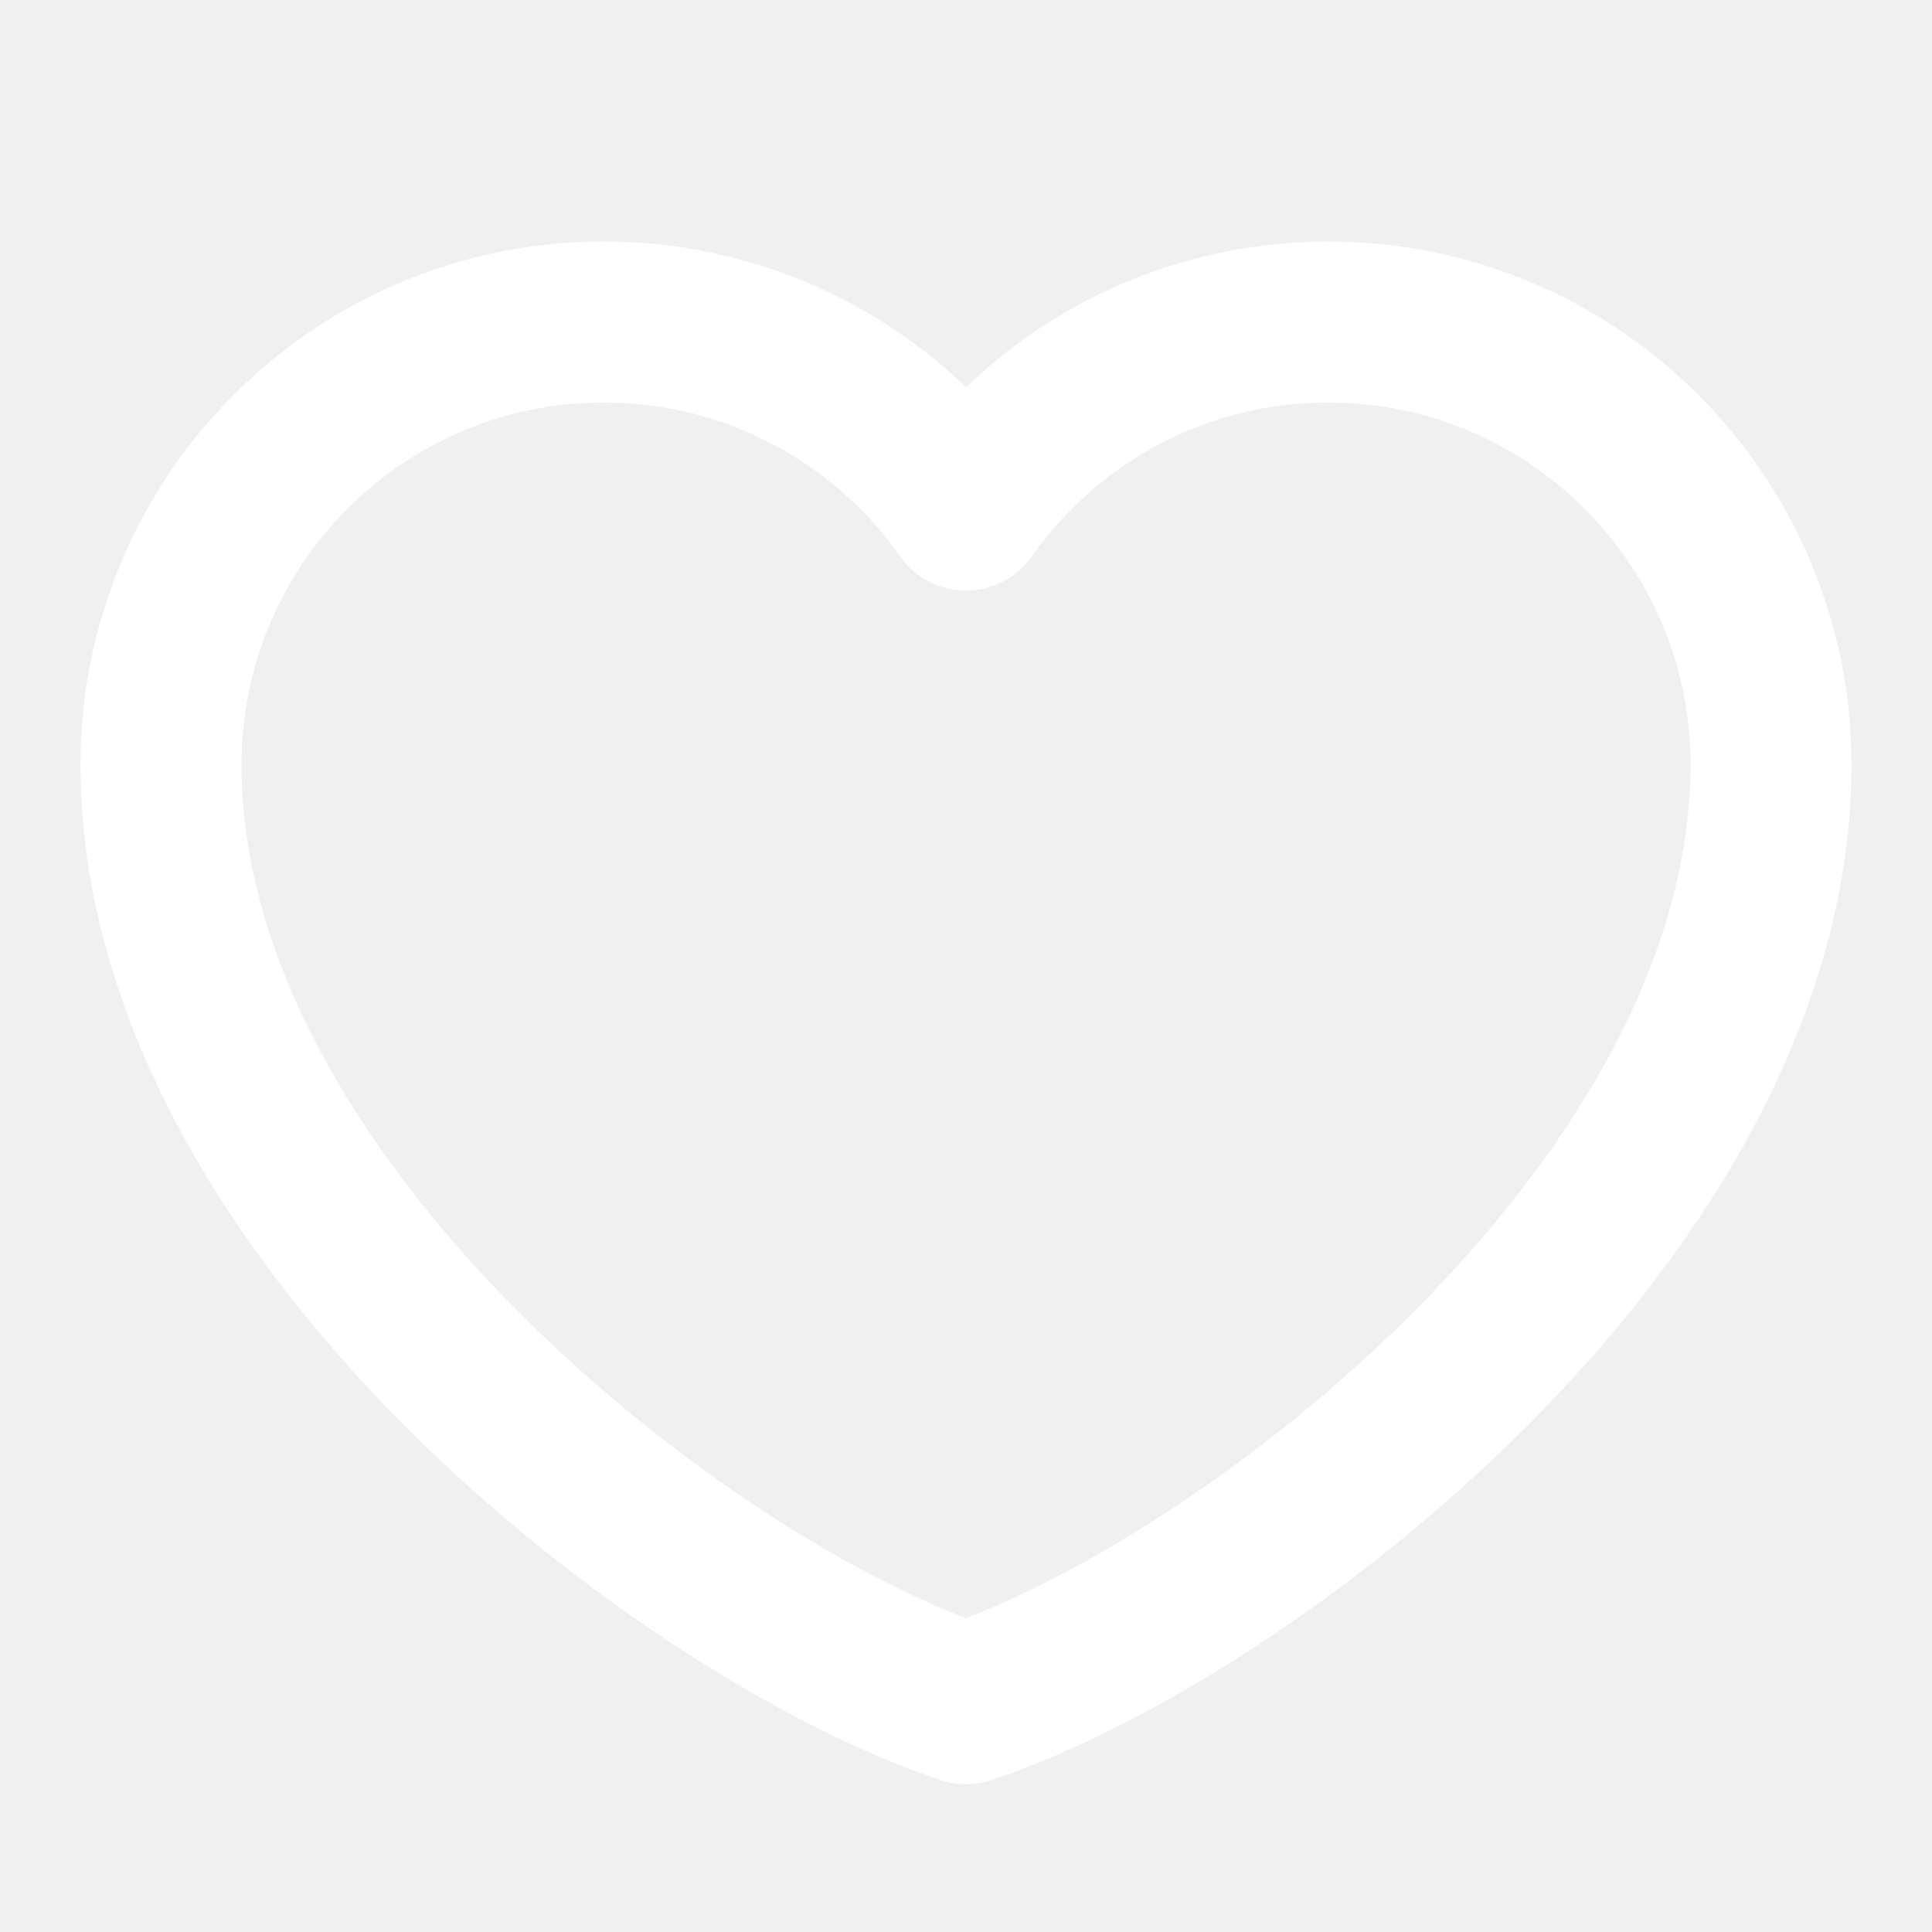
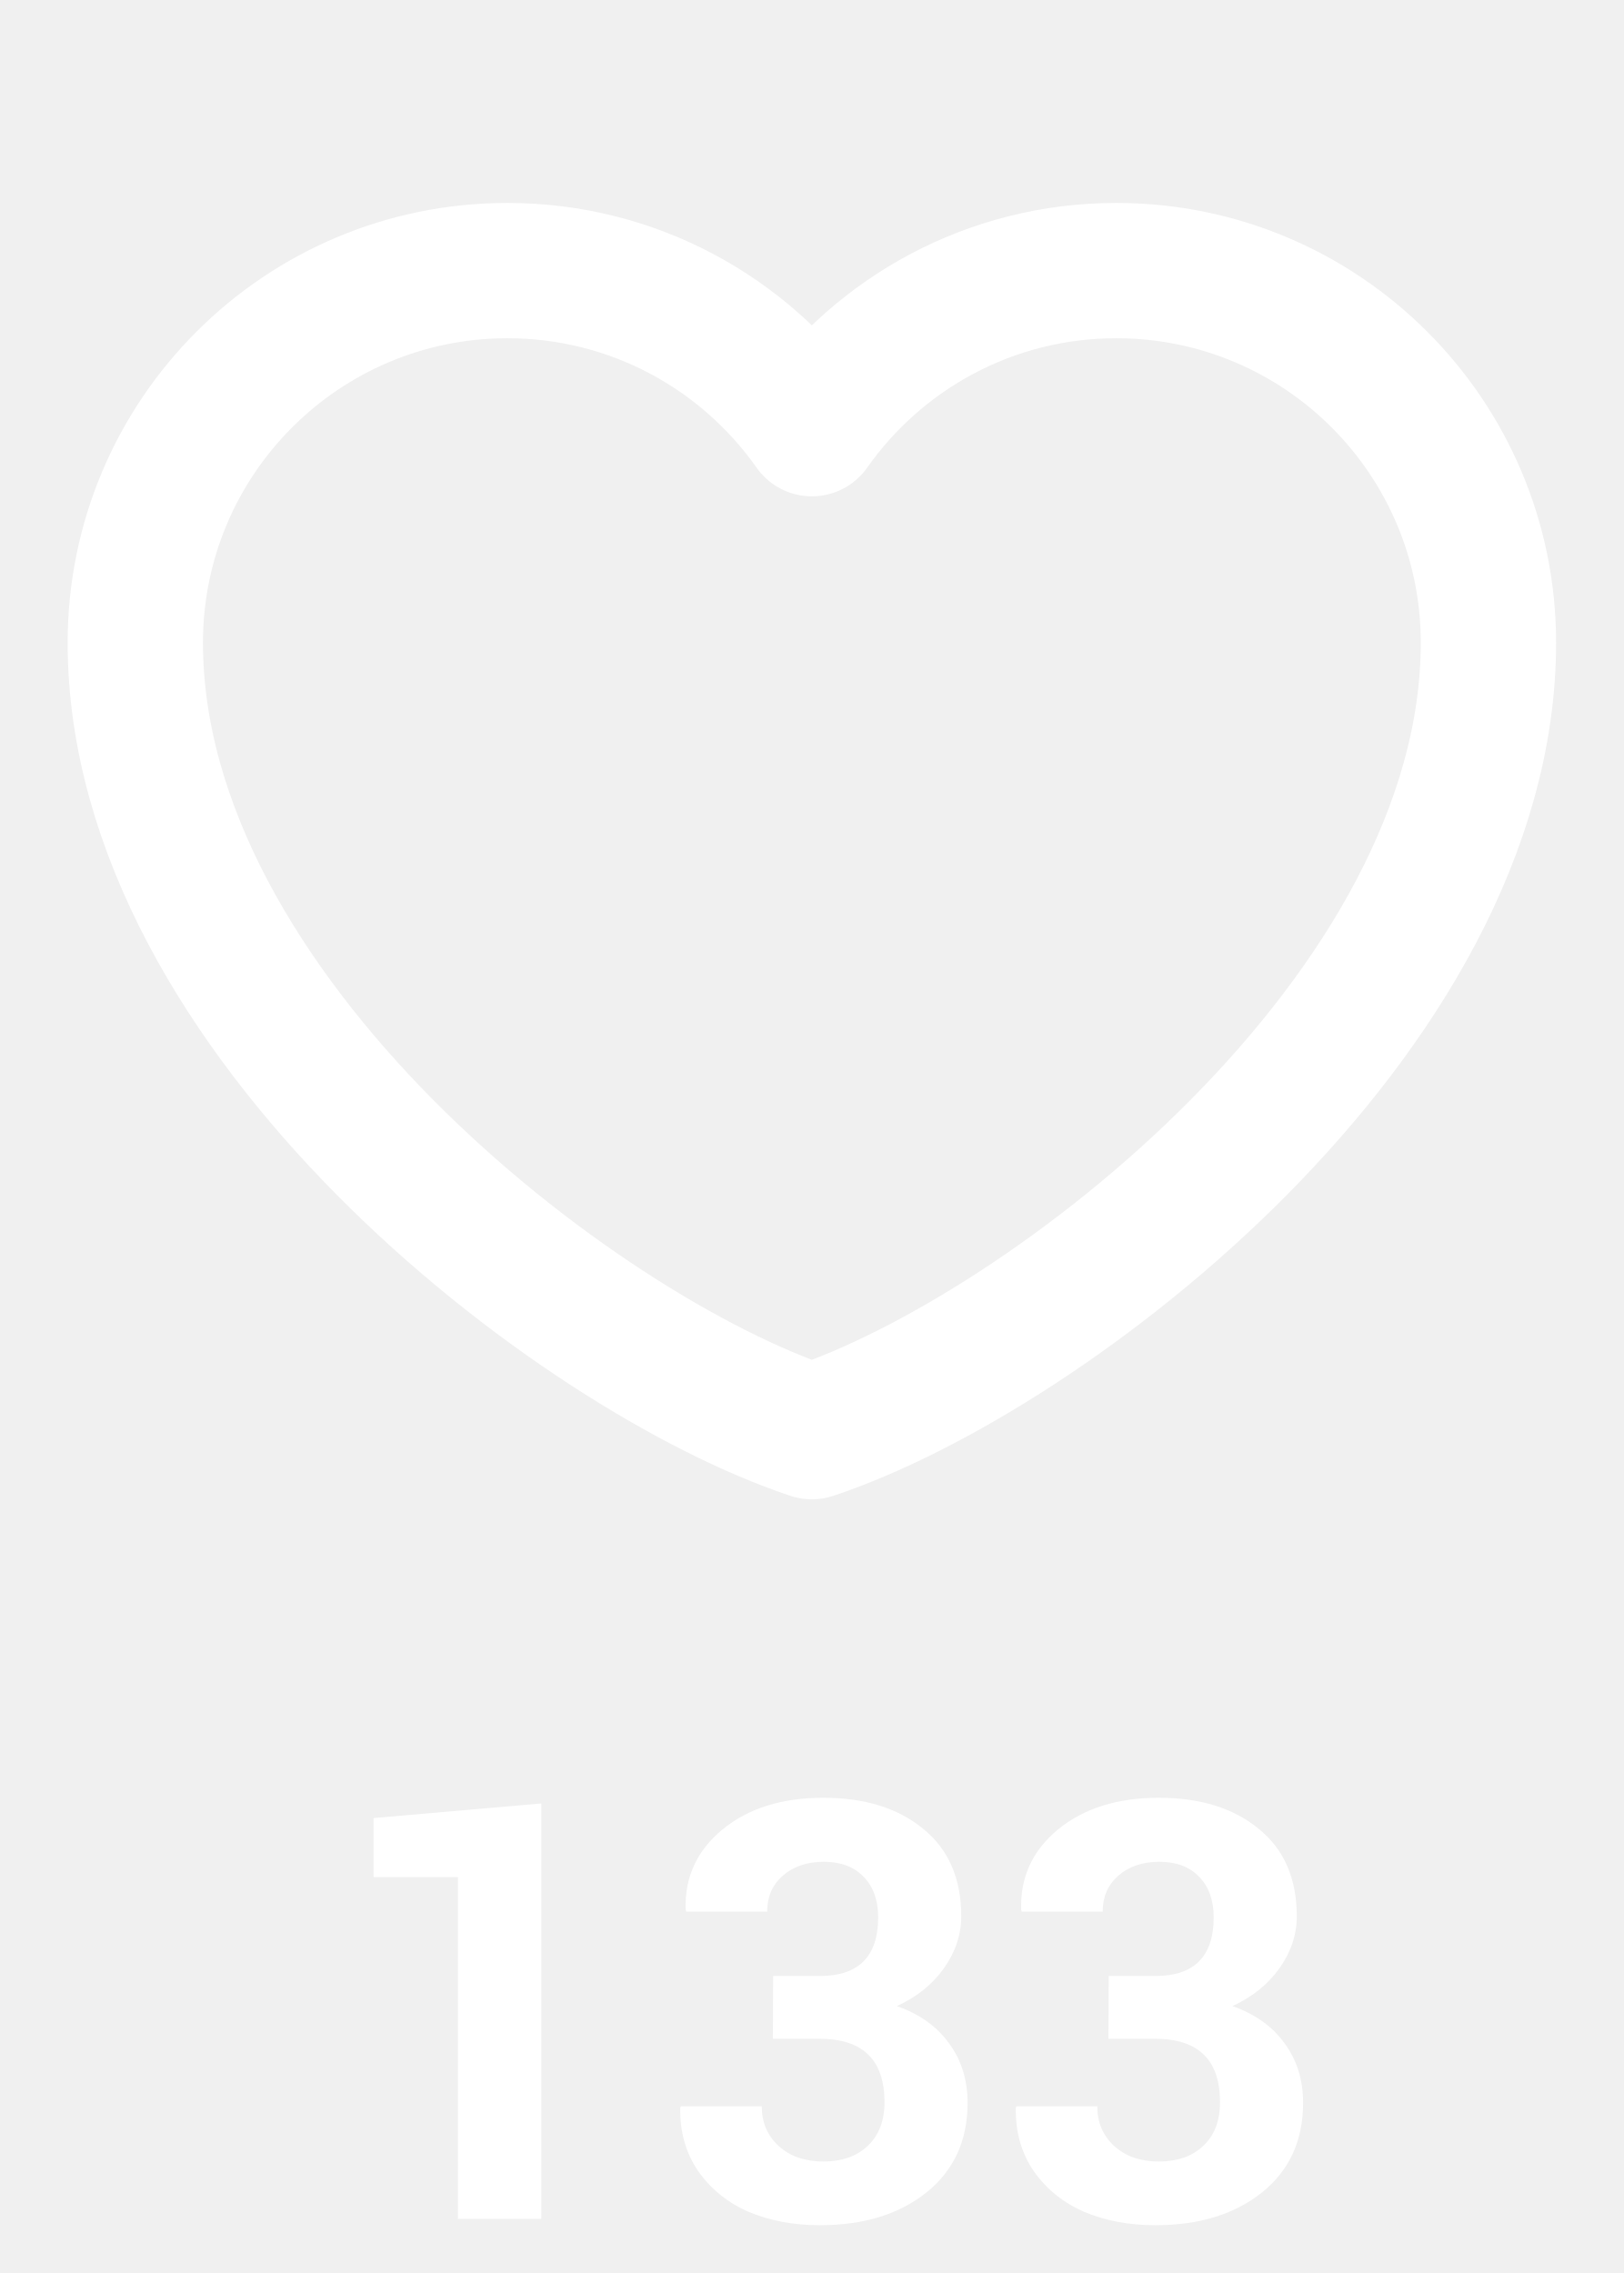
- <svg xmlns="http://www.w3.org/2000/svg" width="30" height="30" viewBox="0 0 30 30" fill="none">
+ <svg xmlns="http://www.w3.org/2000/svg" width="30" height="42" viewBox="0 0 30 42" fill="none">
+   <path d="M10.002 41H8.461V34.684H6.902V33.594L10.002 33.324V41ZM15.146 36.512C15.865 36.512 16.225 36.15 16.225 35.428C16.225 35.111 16.135 34.861 15.955 34.678C15.779 34.494 15.535 34.402 15.223 34.402C14.91 34.402 14.656 34.488 14.461 34.66C14.27 34.828 14.174 35.049 14.174 35.322H12.68L12.668 35.287C12.648 34.69 12.875 34.195 13.348 33.805C13.824 33.414 14.445 33.219 15.211 33.219C15.977 33.219 16.592 33.41 17.057 33.793C17.525 34.172 17.76 34.711 17.76 35.41C17.76 35.75 17.652 36.07 17.438 36.371C17.227 36.668 16.938 36.9 16.57 37.068C16.992 37.217 17.314 37.447 17.537 37.76C17.764 38.068 17.877 38.434 17.877 38.855C17.877 39.551 17.625 40.102 17.121 40.508C16.617 40.914 15.959 41.117 15.146 41.117C14.662 41.117 14.225 41.035 13.834 40.871C13.447 40.703 13.137 40.453 12.902 40.121C12.672 39.785 12.56 39.395 12.568 38.949L12.58 38.92H14.074C14.074 39.217 14.178 39.461 14.385 39.652C14.596 39.844 14.871 39.94 15.211 39.94C15.555 39.94 15.828 39.844 16.031 39.652C16.238 39.457 16.342 39.188 16.342 38.844C16.342 38.062 15.941 37.672 15.141 37.672H14.279L14.285 36.512H15.146ZM21.346 36.512C22.064 36.512 22.424 36.15 22.424 35.428C22.424 35.111 22.334 34.861 22.154 34.678C21.979 34.494 21.734 34.402 21.422 34.402C21.109 34.402 20.855 34.488 20.66 34.66C20.469 34.828 20.373 35.049 20.373 35.322H18.879L18.867 35.287C18.848 34.69 19.074 34.195 19.547 33.805C20.023 33.414 20.645 33.219 21.41 33.219C22.176 33.219 22.791 33.41 23.256 33.793C23.725 34.172 23.959 34.711 23.959 35.41C23.959 35.75 23.852 36.07 23.637 36.371C23.426 36.668 23.137 36.9 22.77 37.068C23.191 37.217 23.514 37.447 23.736 37.76C23.963 38.068 24.076 38.434 24.076 38.855C24.076 39.551 23.824 40.102 23.32 40.508C22.816 40.914 22.158 41.117 21.346 41.117C20.861 41.117 20.424 41.035 20.033 40.871C19.646 40.703 19.336 40.453 19.102 40.121C18.871 39.785 18.76 39.395 18.768 38.949L18.779 38.92H20.273C20.273 39.217 20.377 39.461 20.584 39.652C20.795 39.844 21.07 39.94 21.41 39.94C21.754 39.94 22.027 39.844 22.23 39.652C22.438 39.457 22.541 39.188 22.541 38.844C22.541 38.062 22.141 37.672 21.34 37.672H20.479L20.484 36.512H21.346Z" fill="white" />
  <path d="M9.375 5C5.578 5 2.5 8.078 2.5 11.875C2.5 18.75 10.625 25 15 26.454C19.375 25 27.5 18.75 27.5 11.875C27.5 8.078 24.422 5 20.625 5C18.3 5 16.244 6.154 15 7.921C13.756 6.154 11.7 5 9.375 5Z" stroke="white" stroke-width="2.5" stroke-linecap="round" stroke-linejoin="round" />
</svg>
